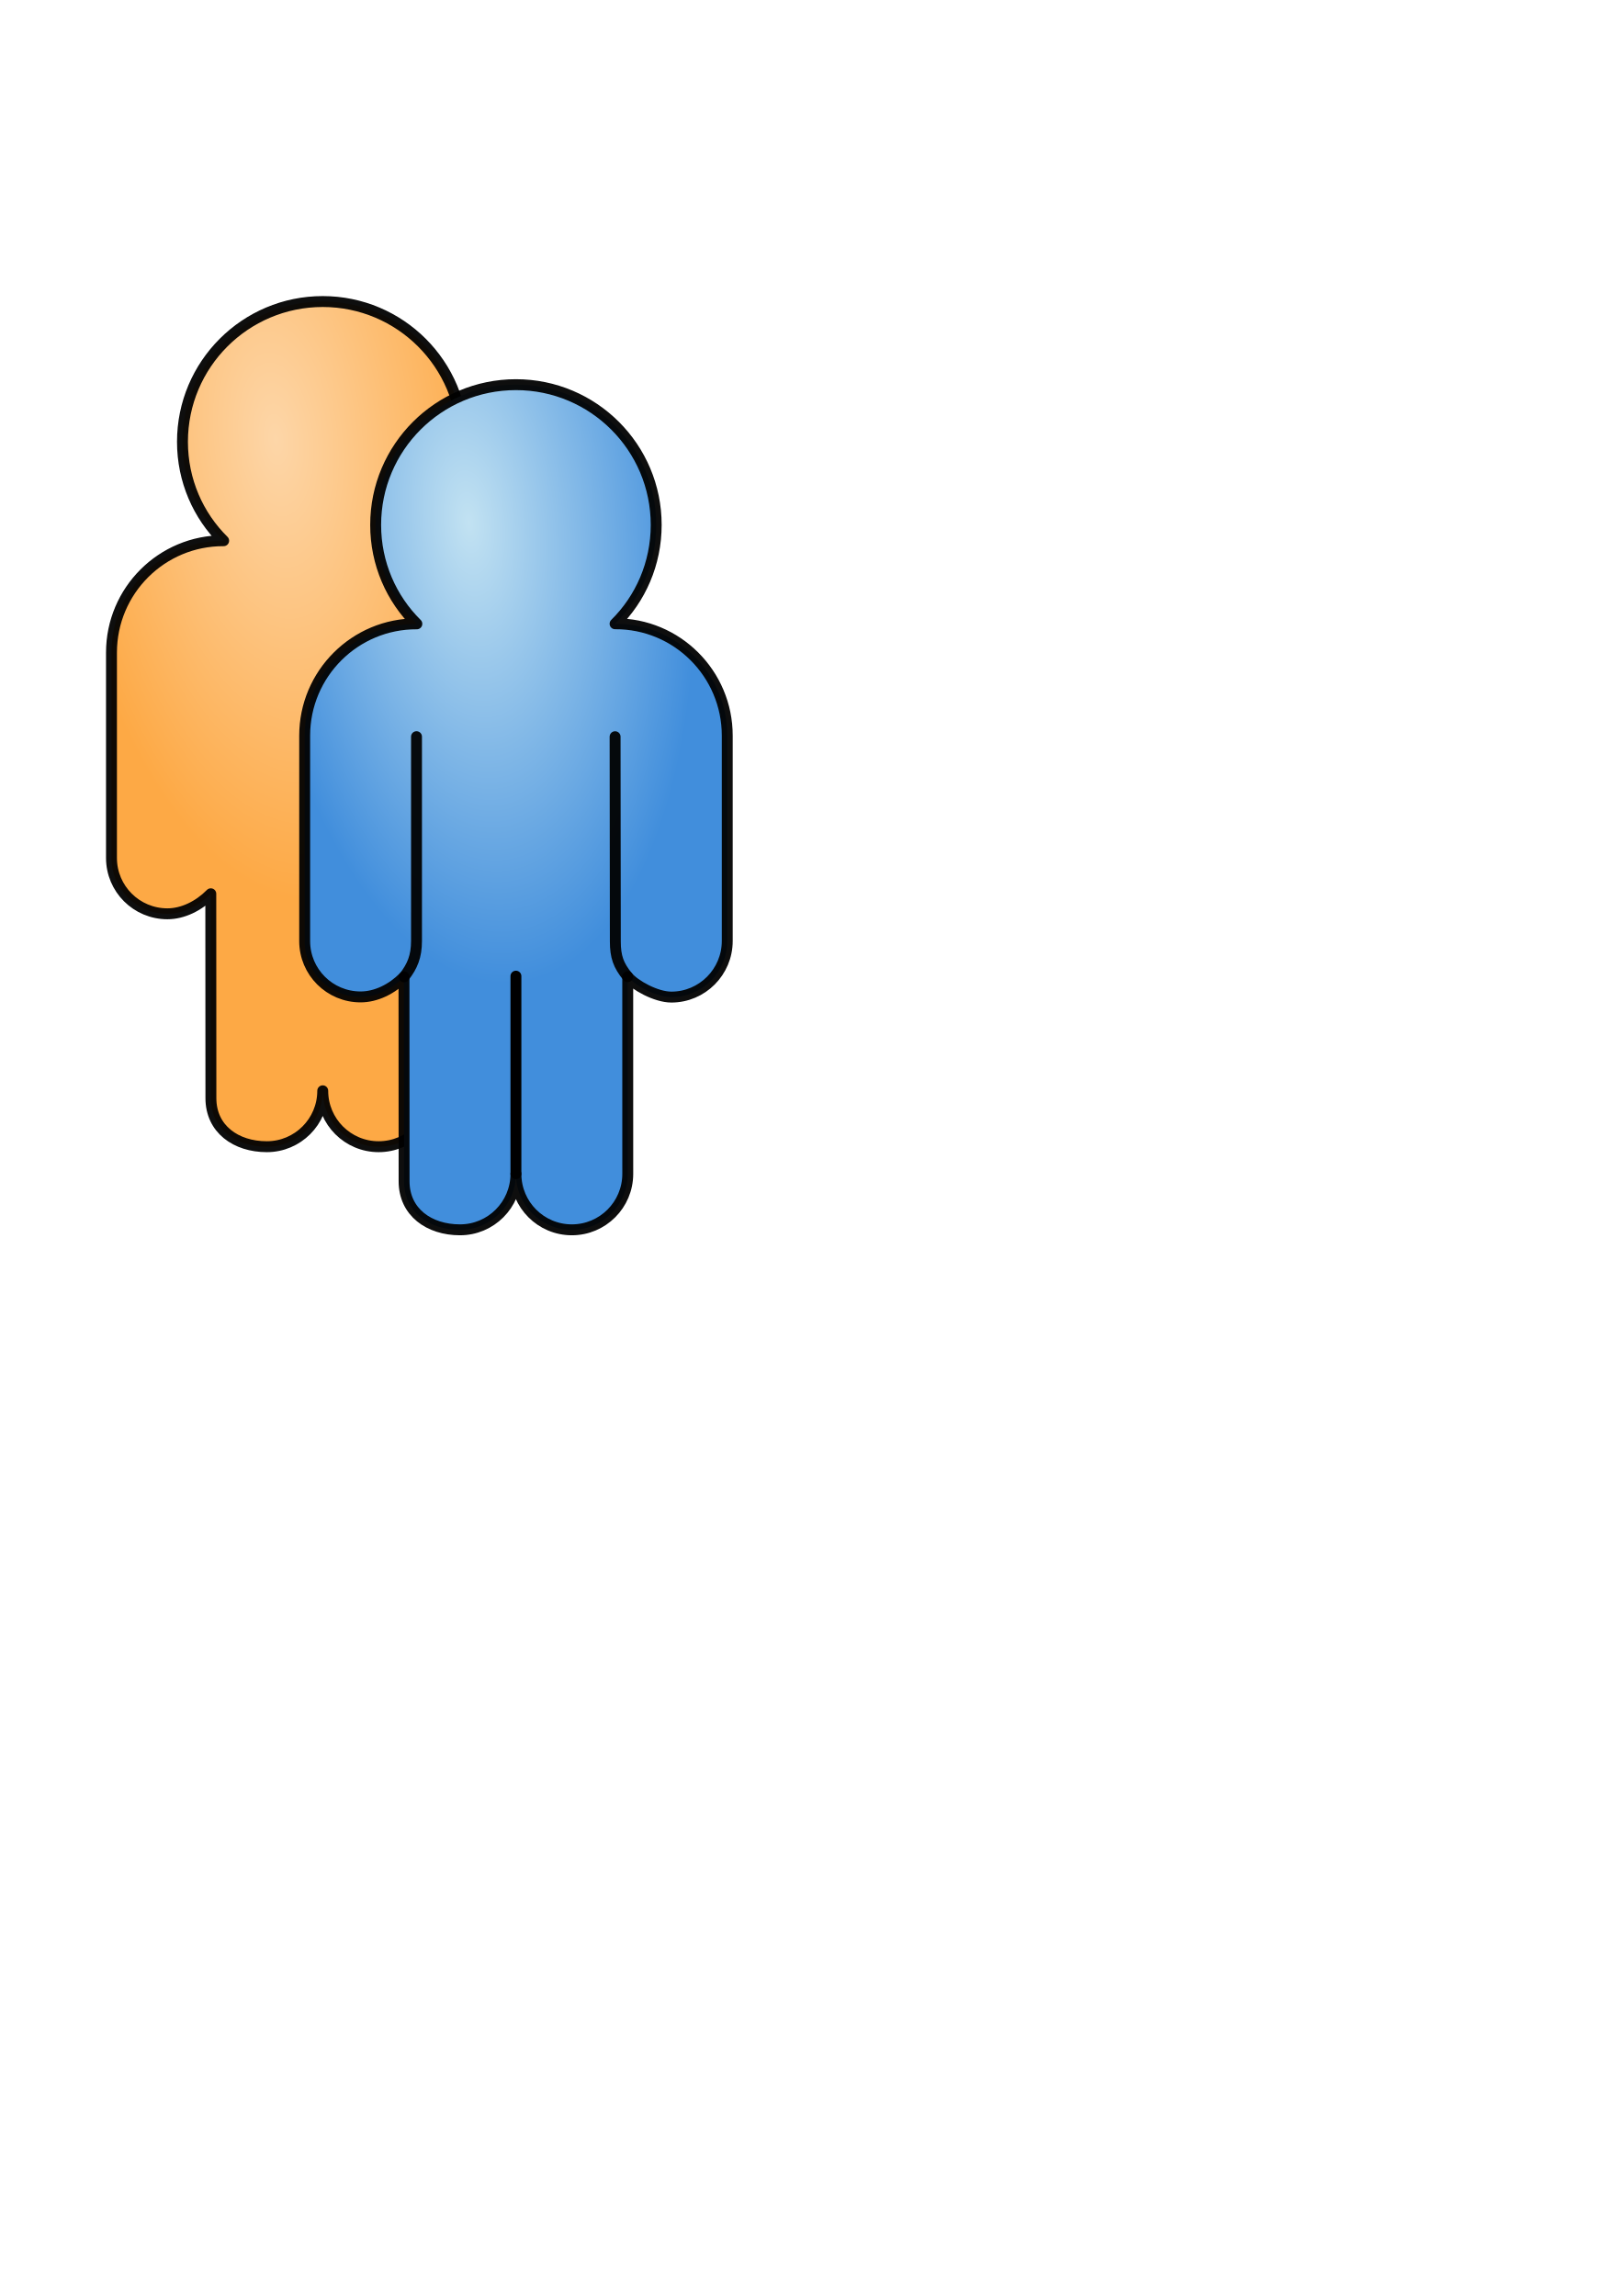
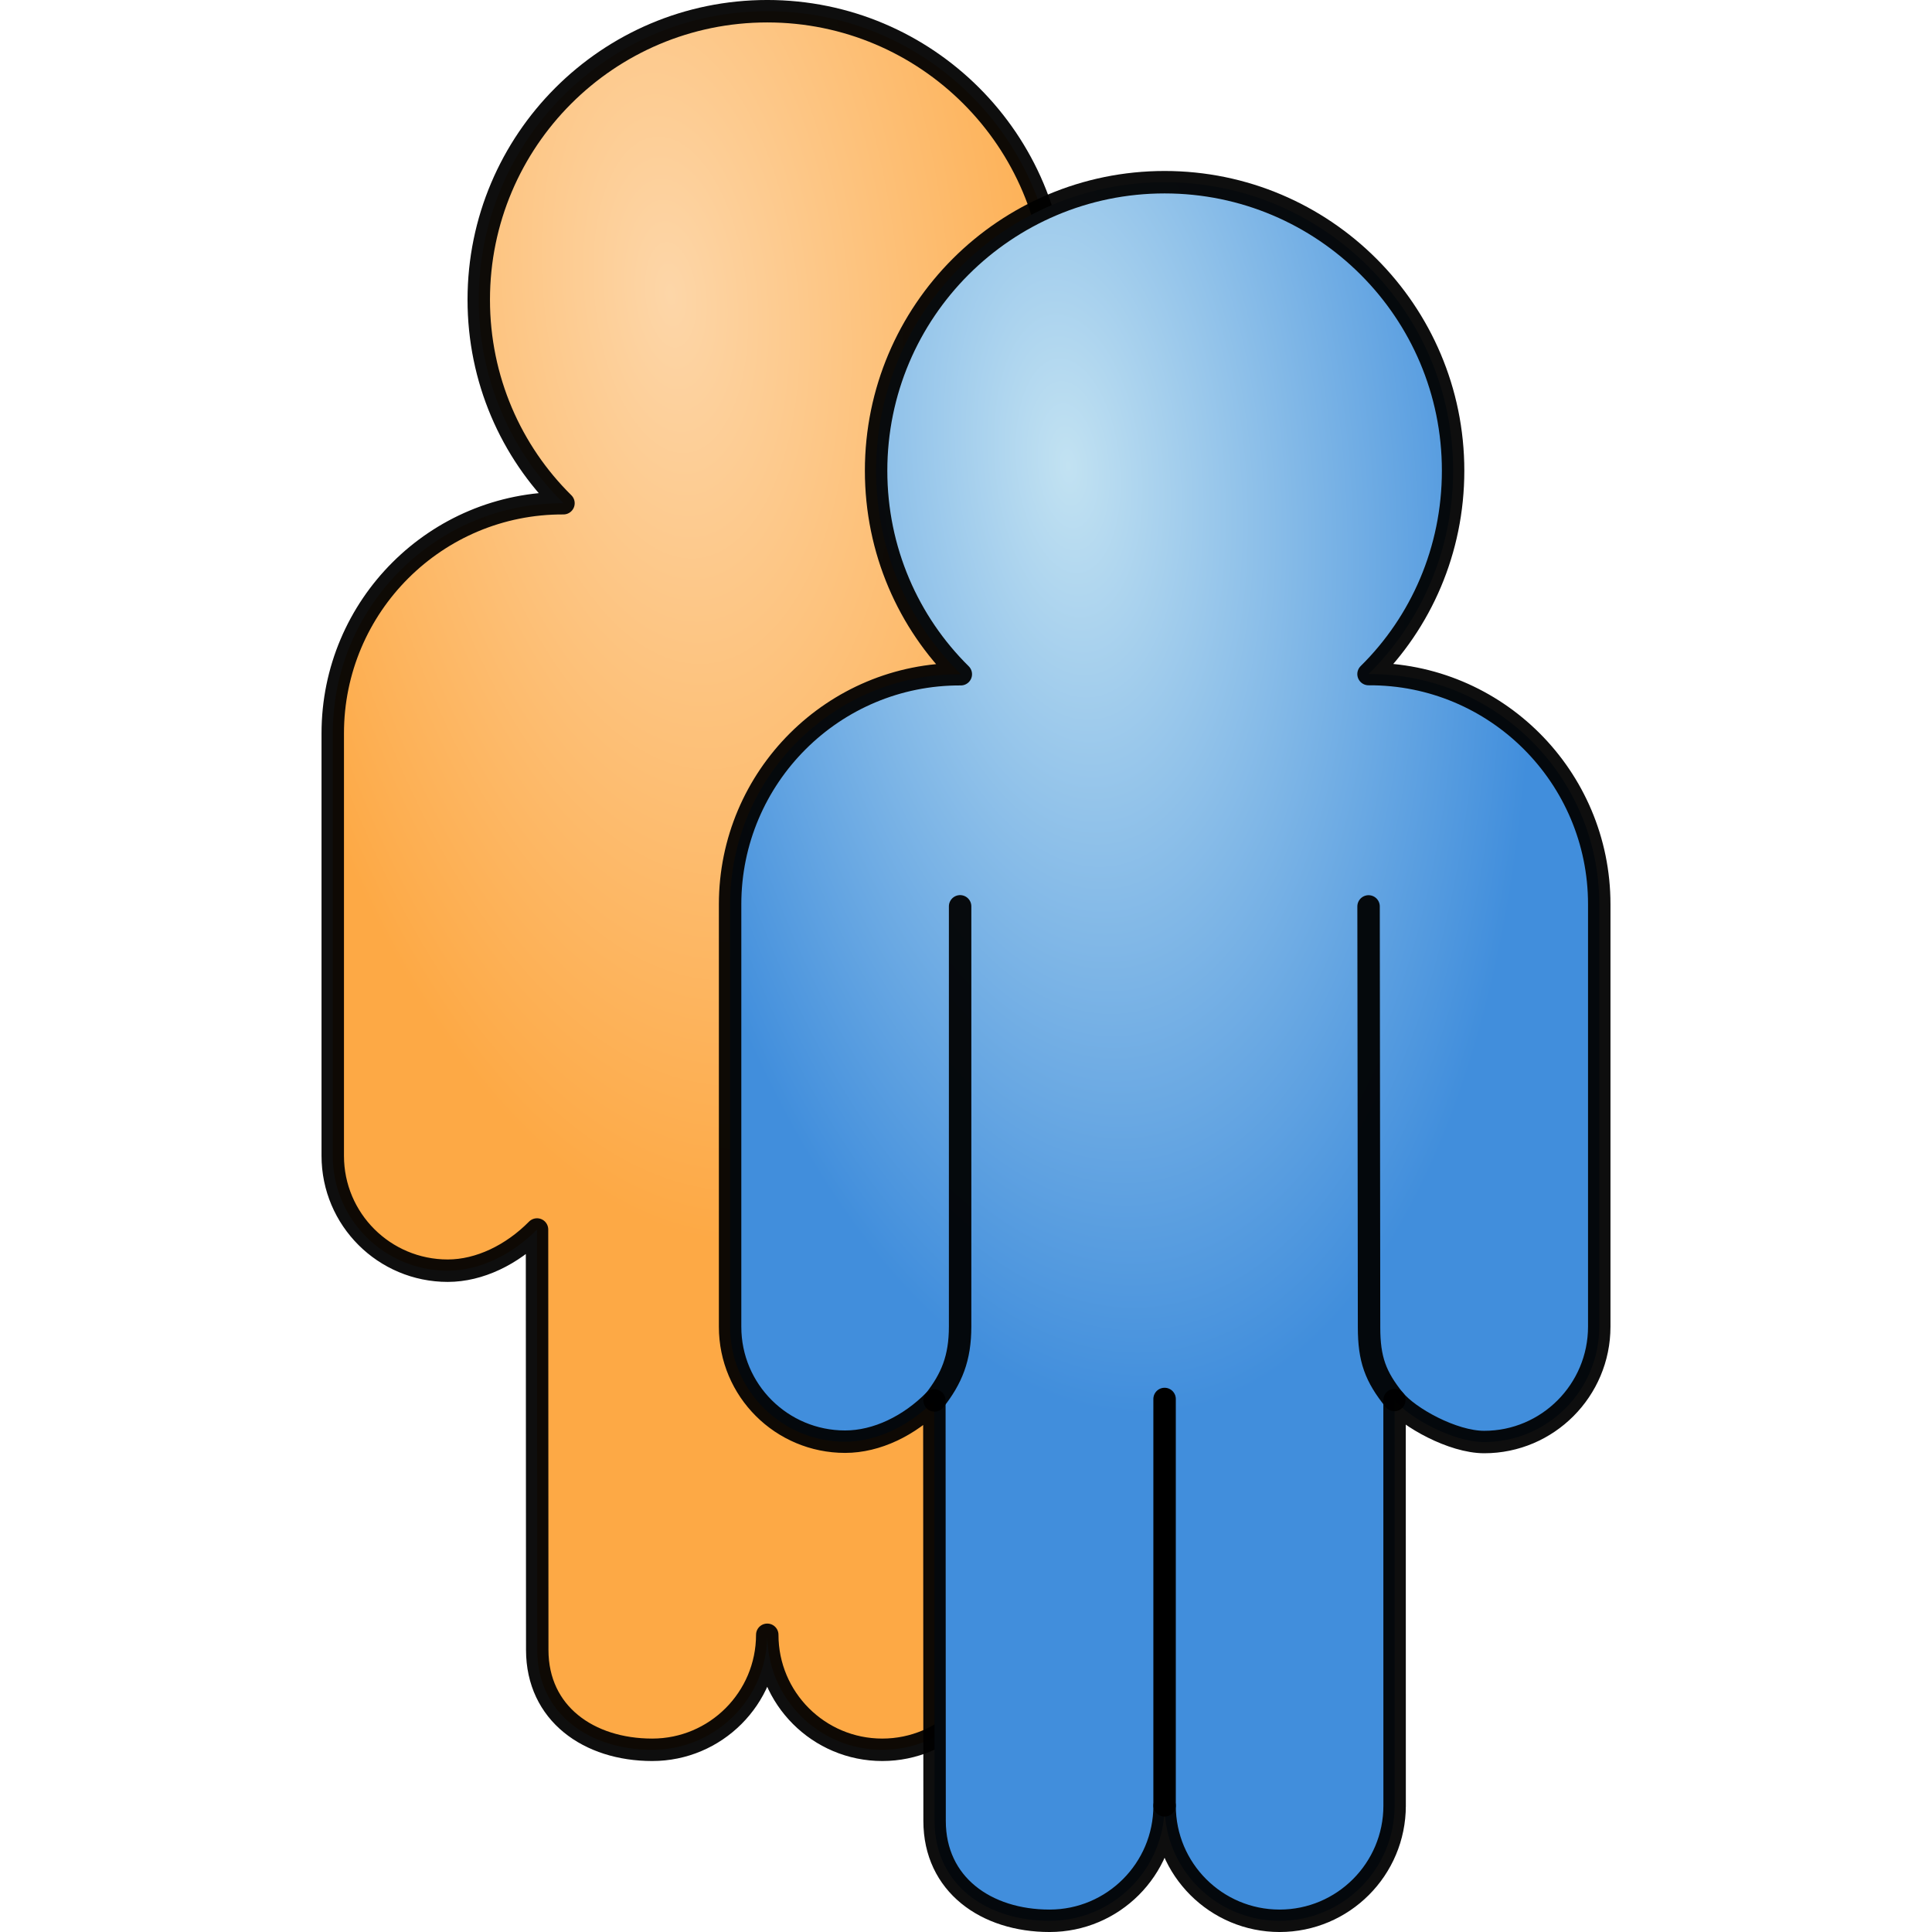
- <svg xmlns="http://www.w3.org/2000/svg" xmlns:xlink="http://www.w3.org/1999/xlink" width="744.094" height="1052.362" id="svg3479">
+ <svg xmlns="http://www.w3.org/2000/svg" xmlns:xlink="http://www.w3.org/1999/xlink" width="430.47" height="430.47" id="svg3479" version="1.0">
  <defs id="defs3481">
    <linearGradient id="linearGradient11097">
      <stop id="stop11099" offset="0" style="stop-color:#fdd6a8;stop-opacity:1;" />
      <stop id="stop11101" offset="1" style="stop-color:#fda945;stop-opacity:1;" />
    </linearGradient>
    <linearGradient id="linearGradient7197">
      <stop style="stop-color:#c2e2f2;stop-opacity:1;" offset="0" id="stop7199" />
      <stop style="stop-color:#418edc;stop-opacity:1;" offset="1" id="stop7201" />
    </linearGradient>
    <radialGradient xlink:href="#linearGradient7197" id="radialGradient7203" cx="218.516" cy="427.116" fx="218.516" fy="427.116" r="99.328" gradientTransform="matrix(0.2164541,2.12639,-1.020057,0.1038359,606.9002,-146.312)" gradientUnits="userSpaceOnUse" />
    <radialGradient xlink:href="#linearGradient7197" id="radialGradient3515" gradientUnits="userSpaceOnUse" gradientTransform="matrix(0.2164541,2.12639,-1.020057,0.1038359,606.9002,-146.312)" cx="218.516" cy="427.116" fx="218.516" fy="427.116" r="99.328" />
    <radialGradient xlink:href="#linearGradient7197" id="radialGradient3527" gradientUnits="userSpaceOnUse" gradientTransform="matrix(0.2164541,2.12639,-1.020057,0.1038359,606.9002,-146.312)" cx="218.516" cy="427.116" fx="218.516" fy="427.116" r="99.328" />
    <radialGradient xlink:href="#linearGradient7197" id="radialGradient3539" gradientUnits="userSpaceOnUse" gradientTransform="matrix(0.2164541,2.12639,-1.020057,0.1038359,606.9002,-146.312)" cx="218.516" cy="427.116" fx="218.516" fy="427.116" r="99.328" />
    <radialGradient xlink:href="#linearGradient7197" id="radialGradient3551" gradientUnits="userSpaceOnUse" gradientTransform="matrix(0.2164541,2.12639,-1.020057,0.1038359,606.9002,-146.312)" cx="218.516" cy="427.116" fx="218.516" fy="427.116" r="99.328" />
    <radialGradient xlink:href="#linearGradient7197" id="radialGradient3563" gradientUnits="userSpaceOnUse" gradientTransform="matrix(0.2164541,2.12639,-1.020057,0.1038359,606.9002,-146.312)" cx="218.516" cy="427.116" fx="218.516" fy="427.116" r="99.328" />
    <radialGradient xlink:href="#linearGradient7197" id="radialGradient3575" gradientUnits="userSpaceOnUse" gradientTransform="matrix(0.2164541,2.12639,-1.020057,0.1038359,606.9002,-146.312)" cx="218.516" cy="427.116" fx="218.516" fy="427.116" r="99.328" />
    <radialGradient xlink:href="#linearGradient7197" id="radialGradient3587" gradientUnits="userSpaceOnUse" gradientTransform="matrix(0.2164541,2.12639,-1.020057,0.1038359,606.9002,-146.312)" cx="218.516" cy="427.116" fx="218.516" fy="427.116" r="99.328" />
    <radialGradient xlink:href="#linearGradient7197" id="radialGradient3599" gradientUnits="userSpaceOnUse" gradientTransform="matrix(0.2164541,2.12639,-1.020057,0.1038359,606.9002,-146.312)" cx="218.516" cy="427.116" fx="218.516" fy="427.116" r="99.328" />
    <radialGradient xlink:href="#linearGradient7197" id="radialGradient3611" gradientUnits="userSpaceOnUse" gradientTransform="matrix(0.2164541,2.12639,-1.020057,0.1038359,606.9002,-146.312)" cx="218.516" cy="427.116" fx="218.516" fy="427.116" r="99.328" />
    <radialGradient xlink:href="#linearGradient7197" id="radialGradient3623" gradientUnits="userSpaceOnUse" gradientTransform="matrix(0.2164541,2.12639,-1.020057,0.1038359,606.9002,-146.312)" cx="218.516" cy="427.116" fx="218.516" fy="427.116" r="99.328" />
    <radialGradient xlink:href="#linearGradient7197" id="radialGradient3635" gradientUnits="userSpaceOnUse" gradientTransform="matrix(0.2164541,2.12639,-1.020057,0.1038359,606.9002,-146.312)" cx="218.516" cy="427.116" fx="218.516" fy="427.116" r="99.328" />
    <radialGradient xlink:href="#linearGradient7197" id="radialGradient3647" gradientUnits="userSpaceOnUse" gradientTransform="matrix(0.2164541,2.12639,-1.020057,0.1038359,606.9002,-146.312)" cx="218.516" cy="427.116" fx="218.516" fy="427.116" r="99.328" />
    <radialGradient xlink:href="#linearGradient7197" id="radialGradient3659" gradientUnits="userSpaceOnUse" gradientTransform="matrix(0.2164541,2.12639,-1.020057,0.1038359,606.9002,-146.312)" cx="218.516" cy="427.116" fx="218.516" fy="427.116" r="99.328" />
    <radialGradient xlink:href="#linearGradient11097" id="radialGradient3780" gradientUnits="userSpaceOnUse" gradientTransform="matrix(0.2164541,2.12639,-1.020057,0.1038359,514.8018,-307.6029)" cx="218.516" cy="427.116" fx="218.516" fy="427.116" r="99.328" />
+     <radialGradient xlink:href="#linearGradient11097" id="radialGradient2359" gradientUnits="userSpaceOnUse" gradientTransform="matrix(0.2164541,2.12639,-1.020057,0.1038359,514.8018,-307.6029)" cx="218.516" cy="427.116" fx="218.516" fy="427.116" r="99.328" />
+     <radialGradient xlink:href="#linearGradient7197" id="radialGradient2361" gradientUnits="userSpaceOnUse" gradientTransform="matrix(0.2164541,2.12639,-1.020057,0.1038359,606.9002,-146.312)" cx="218.516" cy="427.116" fx="218.516" fy="427.116" r="99.328" />
  </defs>
-   <g id="layer1">
-     <path id="path4280" d="M 199.14,409.563 L 199.152,500.115 L 199.152,499.928 C 199.155,514.1 187.674,525.584 173.527,525.584 C 159.379,525.584 147.902,514.122 147.902,499.959 C 147.888,514.116 136.413,525.584 122.277,525.584 C 108.129,525.584 96.652,517.497 96.652,503.334 L 96.602,409.655 C 91.054,415.276 83.788,418.834 76.714,418.834 C 62.567,418.834 51.09,407.403 51.089,393.24 L 51.089,299.115 C 51.089,270.727 74.144,247.71 102.495,247.834 C 90.822,236.322 83.62,220.233 83.62,202.49 C 83.62,167.005 112.416,138.209 147.902,138.209 C 183.387,138.209 212.183,167.005 212.183,202.49 C 212.183,220.233 204.993,236.318 193.339,247.803 C 221.709,247.652 244.745,270.696 244.745,299.084 L 244.745,393.209 C 244.747,407.365 233.268,418.912 219.12,418.912 C 212.047,418.912 202.245,413.396 199.14,409.563 z " style="fill:url(#radialGradient3780);fill-opacity:1;fill-rule:nonzero;stroke:#000000;stroke-width:5;stroke-linecap:round;stroke-linejoin:round;stroke-miterlimit:4;stroke-dashoffset:0;stroke-opacity:0.942" />
-     <g id="g3541" transform="translate(-3.566031,-123.1923)">
-       <path id="path3543" d="M 291.238,570.854 L 291.25,661.406 L 291.25,661.219 C 291.254,675.391 279.772,686.875 265.625,686.875 C 251.478,686.875 240.001,675.413 240,661.25 C 239.987,675.407 228.512,686.875 214.375,686.875 C 200.228,686.875 188.751,678.788 188.75,664.625 L 188.7,570.946 C 183.153,576.566 175.886,580.125 168.812,580.125 C 154.665,580.125 143.188,568.694 143.188,554.531 L 143.188,460.406 C 143.188,432.018 166.243,409.001 194.594,409.125 C 182.921,397.613 175.719,381.524 175.719,363.781 C 175.719,328.296 204.514,299.5 240,299.5 C 275.486,299.5 304.281,328.296 304.281,363.781 C 304.281,381.524 297.092,397.609 285.438,409.094 C 313.807,408.943 336.844,431.986 336.844,460.375 L 336.844,554.5 C 336.845,568.656 325.366,580.203 311.219,580.203 C 304.145,580.203 294.344,574.687 291.238,570.854 z " style="fill:url(#radialGradient3551);fill-opacity:1;fill-rule:nonzero;stroke:#000000;stroke-width:5;stroke-linecap:round;stroke-linejoin:round;stroke-miterlimit:4;stroke-dashoffset:0;stroke-opacity:0.942" />
-       <path id="path3545" d="M 188.744,570.932 C 192.542,566.068 194.439,561.555 194.438,554.469 C 194.438,554.469 194.438,484.25 194.438,460.844" style="fill:none;fill-opacity:1;fill-rule:nonzero;stroke:#000000;stroke-width:5;stroke-linecap:round;stroke-linejoin:round;stroke-miterlimit:4;stroke-dashoffset:0;stroke-opacity:0.942" />
-       <path id="path3547" d="M 291.188,570.836 C 286.981,565.617 285.555,561.749 285.555,554.659 L 285.446,460.862" style="fill:none;fill-opacity:1;fill-rule:nonzero;stroke:#000000;stroke-width:5;stroke-linecap:round;stroke-linejoin:round;stroke-miterlimit:4;stroke-dashoffset:0;stroke-opacity:0.942" />
-       <path id="path3549" d="M 239.996,661.155 L 239.996,570.612" style="fill:none;fill-rule:evenodd;stroke:#000000;stroke-width:5;stroke-linecap:round;stroke-linejoin:miter;stroke-miterlimit:4;stroke-dasharray:none;stroke-opacity:1" />
+   <g id="layer1" transform="translate(-48.58911,-135.7091)">
+     <g id="g2351" transform="translate(71.64069,-1.8193896e-3)">
+       <path style="fill:url(#radialGradient2359);fill-opacity:1;fill-rule:nonzero;stroke:#000000;stroke-width:5;stroke-linecap:round;stroke-linejoin:round;stroke-miterlimit:4;stroke-dashoffset:0;stroke-opacity:0.942" d="M 199.14,409.563 L 199.152,500.115 L 199.152,499.928 C 199.155,514.1 187.674,525.584 173.527,525.584 C 159.379,525.584 147.902,514.122 147.902,499.959 C 147.888,514.116 136.413,525.584 122.277,525.584 C 108.129,525.584 96.652,517.497 96.652,503.334 L 96.602,409.655 C 91.054,415.276 83.788,418.834 76.714,418.834 C 62.567,418.834 51.09,407.403 51.089,393.24 L 51.089,299.115 C 51.089,270.727 74.144,247.71 102.495,247.834 C 90.822,236.322 83.62,220.233 83.62,202.49 C 83.62,167.005 112.416,138.209 147.902,138.209 C 183.387,138.209 212.183,167.005 212.183,202.49 C 212.183,220.233 204.993,236.318 193.339,247.803 C 221.709,247.652 244.745,270.696 244.745,299.084 L 244.745,393.209 C 244.747,407.365 233.268,418.912 219.12,418.912 C 212.047,418.912 202.245,413.396 199.14,409.563 z " id="path4280" />
+       <g transform="translate(-3.566031,-123.1923)" id="g3541">
+         <path style="fill:url(#radialGradient2361);fill-opacity:1;fill-rule:nonzero;stroke:#000000;stroke-width:5;stroke-linecap:round;stroke-linejoin:round;stroke-miterlimit:4;stroke-dashoffset:0;stroke-opacity:0.942" d="M 291.238,570.854 L 291.25,661.406 L 291.25,661.219 C 291.254,675.391 279.772,686.875 265.625,686.875 C 251.478,686.875 240.001,675.413 240,661.25 C 239.987,675.407 228.512,686.875 214.375,686.875 C 200.228,686.875 188.751,678.788 188.75,664.625 L 188.7,570.946 C 183.153,576.566 175.886,580.125 168.812,580.125 C 154.665,580.125 143.188,568.694 143.188,554.531 L 143.188,460.406 C 143.188,432.018 166.243,409.001 194.594,409.125 C 182.921,397.613 175.719,381.524 175.719,363.781 C 175.719,328.296 204.514,299.5 240,299.5 C 275.486,299.5 304.281,328.296 304.281,363.781 C 304.281,381.524 297.092,397.609 285.438,409.094 C 313.807,408.943 336.844,431.986 336.844,460.375 L 336.844,554.5 C 336.845,568.656 325.366,580.203 311.219,580.203 C 304.145,580.203 294.344,574.687 291.238,570.854 z " id="path3543" />
+         <path style="fill:none;fill-opacity:1;fill-rule:nonzero;stroke:#000000;stroke-width:5;stroke-linecap:round;stroke-linejoin:round;stroke-miterlimit:4;stroke-dashoffset:0;stroke-opacity:0.942" d="M 188.744,570.932 C 192.542,566.068 194.439,561.555 194.438,554.469 C 194.438,554.469 194.438,484.25 194.438,460.844" id="path3545" />
+         <path style="fill:none;fill-opacity:1;fill-rule:nonzero;stroke:#000000;stroke-width:5;stroke-linecap:round;stroke-linejoin:round;stroke-miterlimit:4;stroke-dashoffset:0;stroke-opacity:0.942" d="M 291.188,570.836 C 286.981,565.617 285.555,561.749 285.555,554.659 L 285.446,460.862" id="path3547" />
+         <path style="fill:none;fill-rule:evenodd;stroke:#000000;stroke-width:5;stroke-linecap:round;stroke-linejoin:miter;stroke-miterlimit:4;stroke-dasharray:none;stroke-opacity:1" d="M 239.996,661.155 L 239.996,570.612" id="path3549" />
+       </g>
    </g>
  </g>
</svg>
